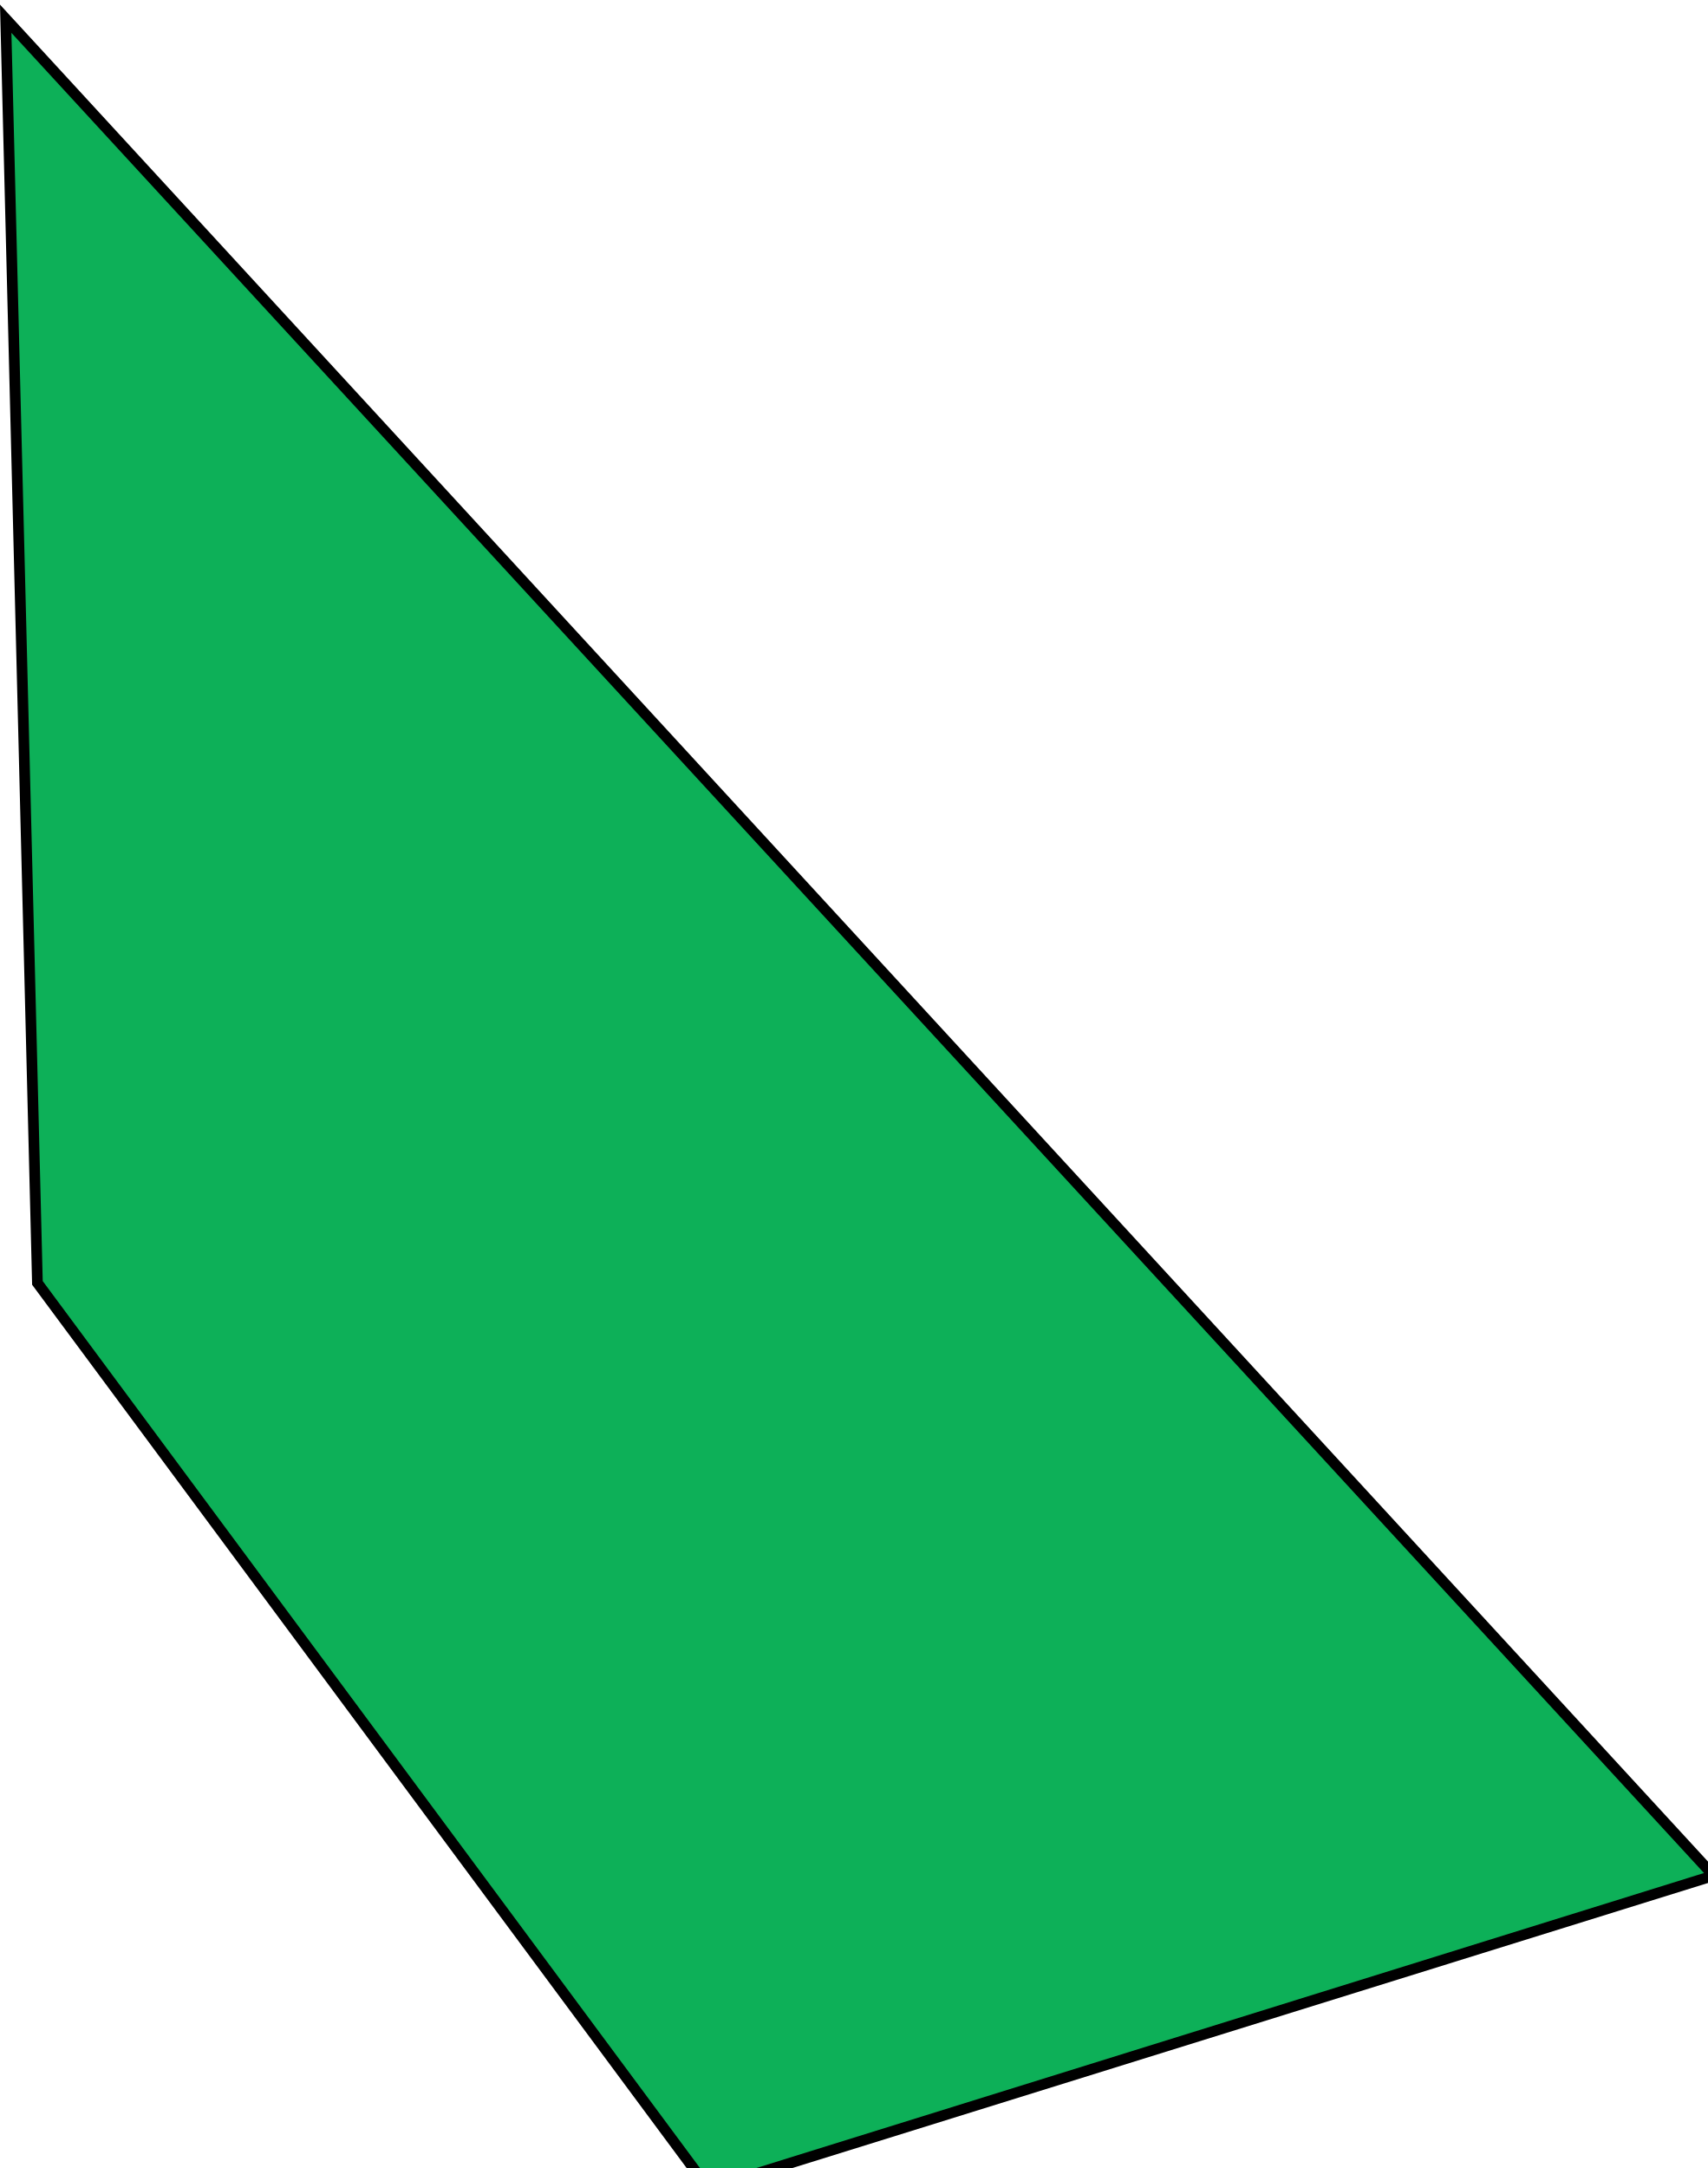
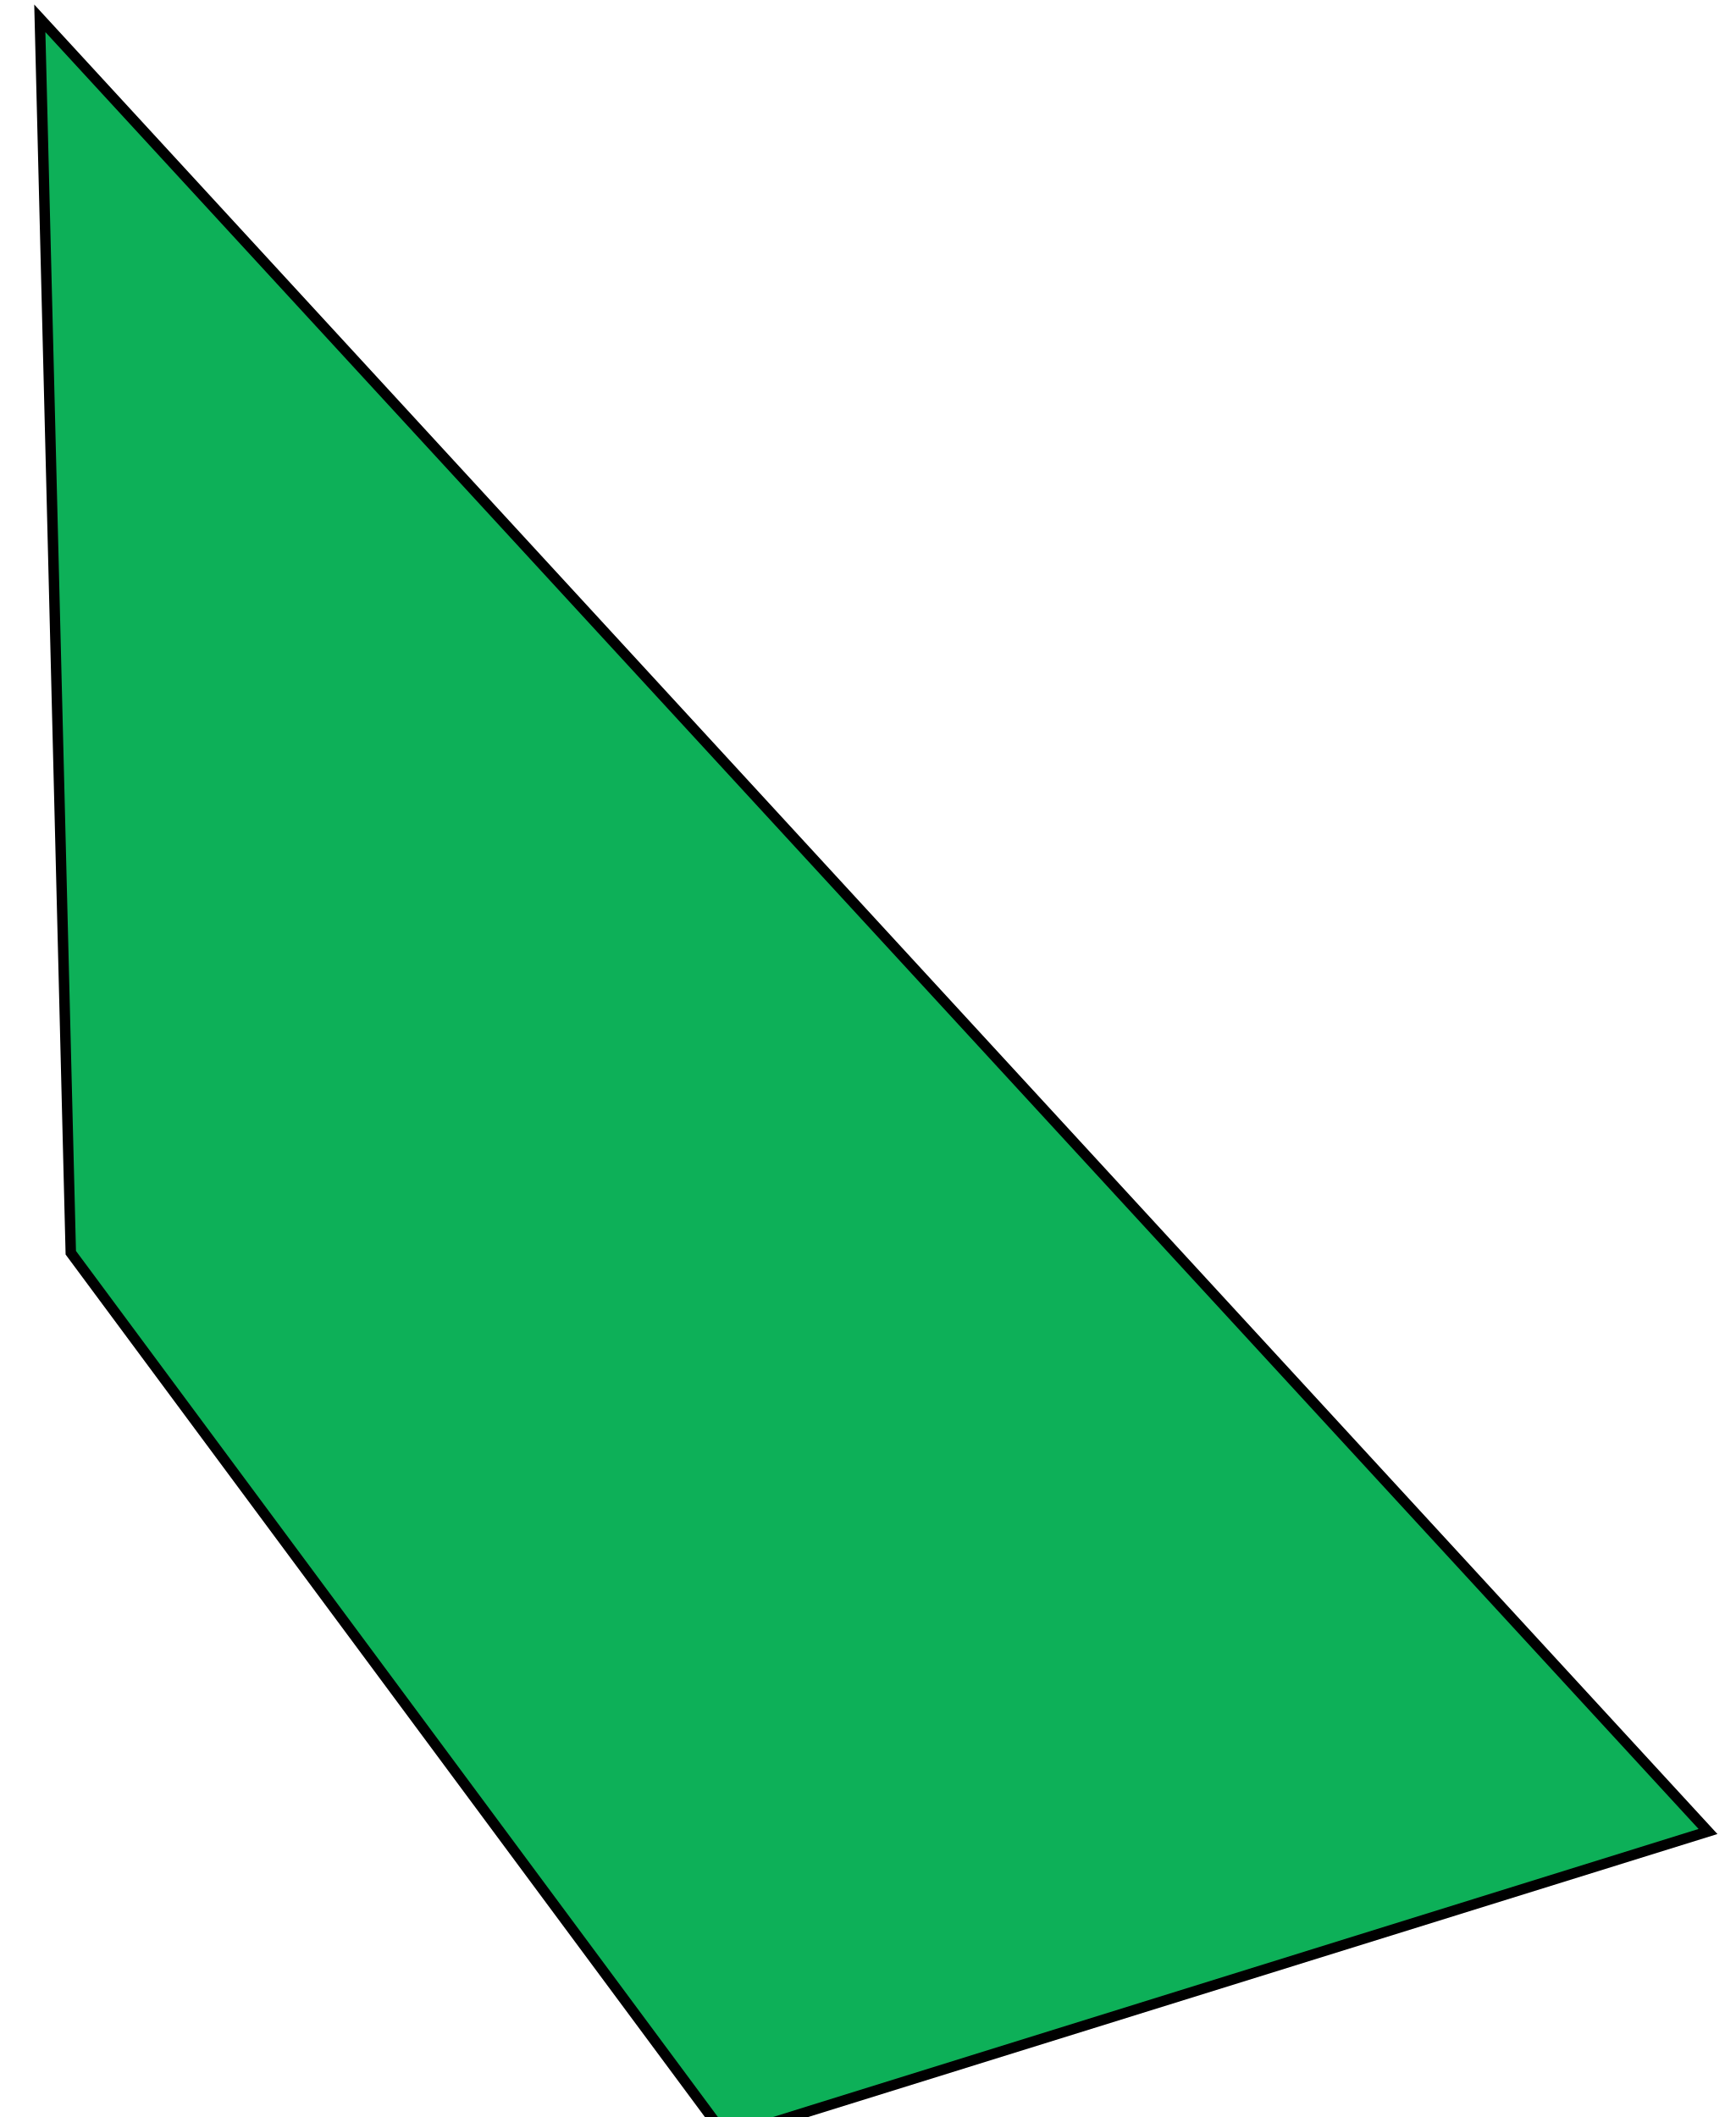
- <svg xmlns="http://www.w3.org/2000/svg" width="319" height="405" viewBox="0 0 319 405" fill="none">
+ <svg xmlns="http://www.w3.org/2000/svg" width="410" height="500" viewBox="0 0 319 405" fill="none">
  <path d="M320.195 350.382L132.381 408.834L6.992 239.659L1.066 3.504L320.195 350.382Z" fill="#0DB058" stroke="black" stroke-width="2" />
</svg>
